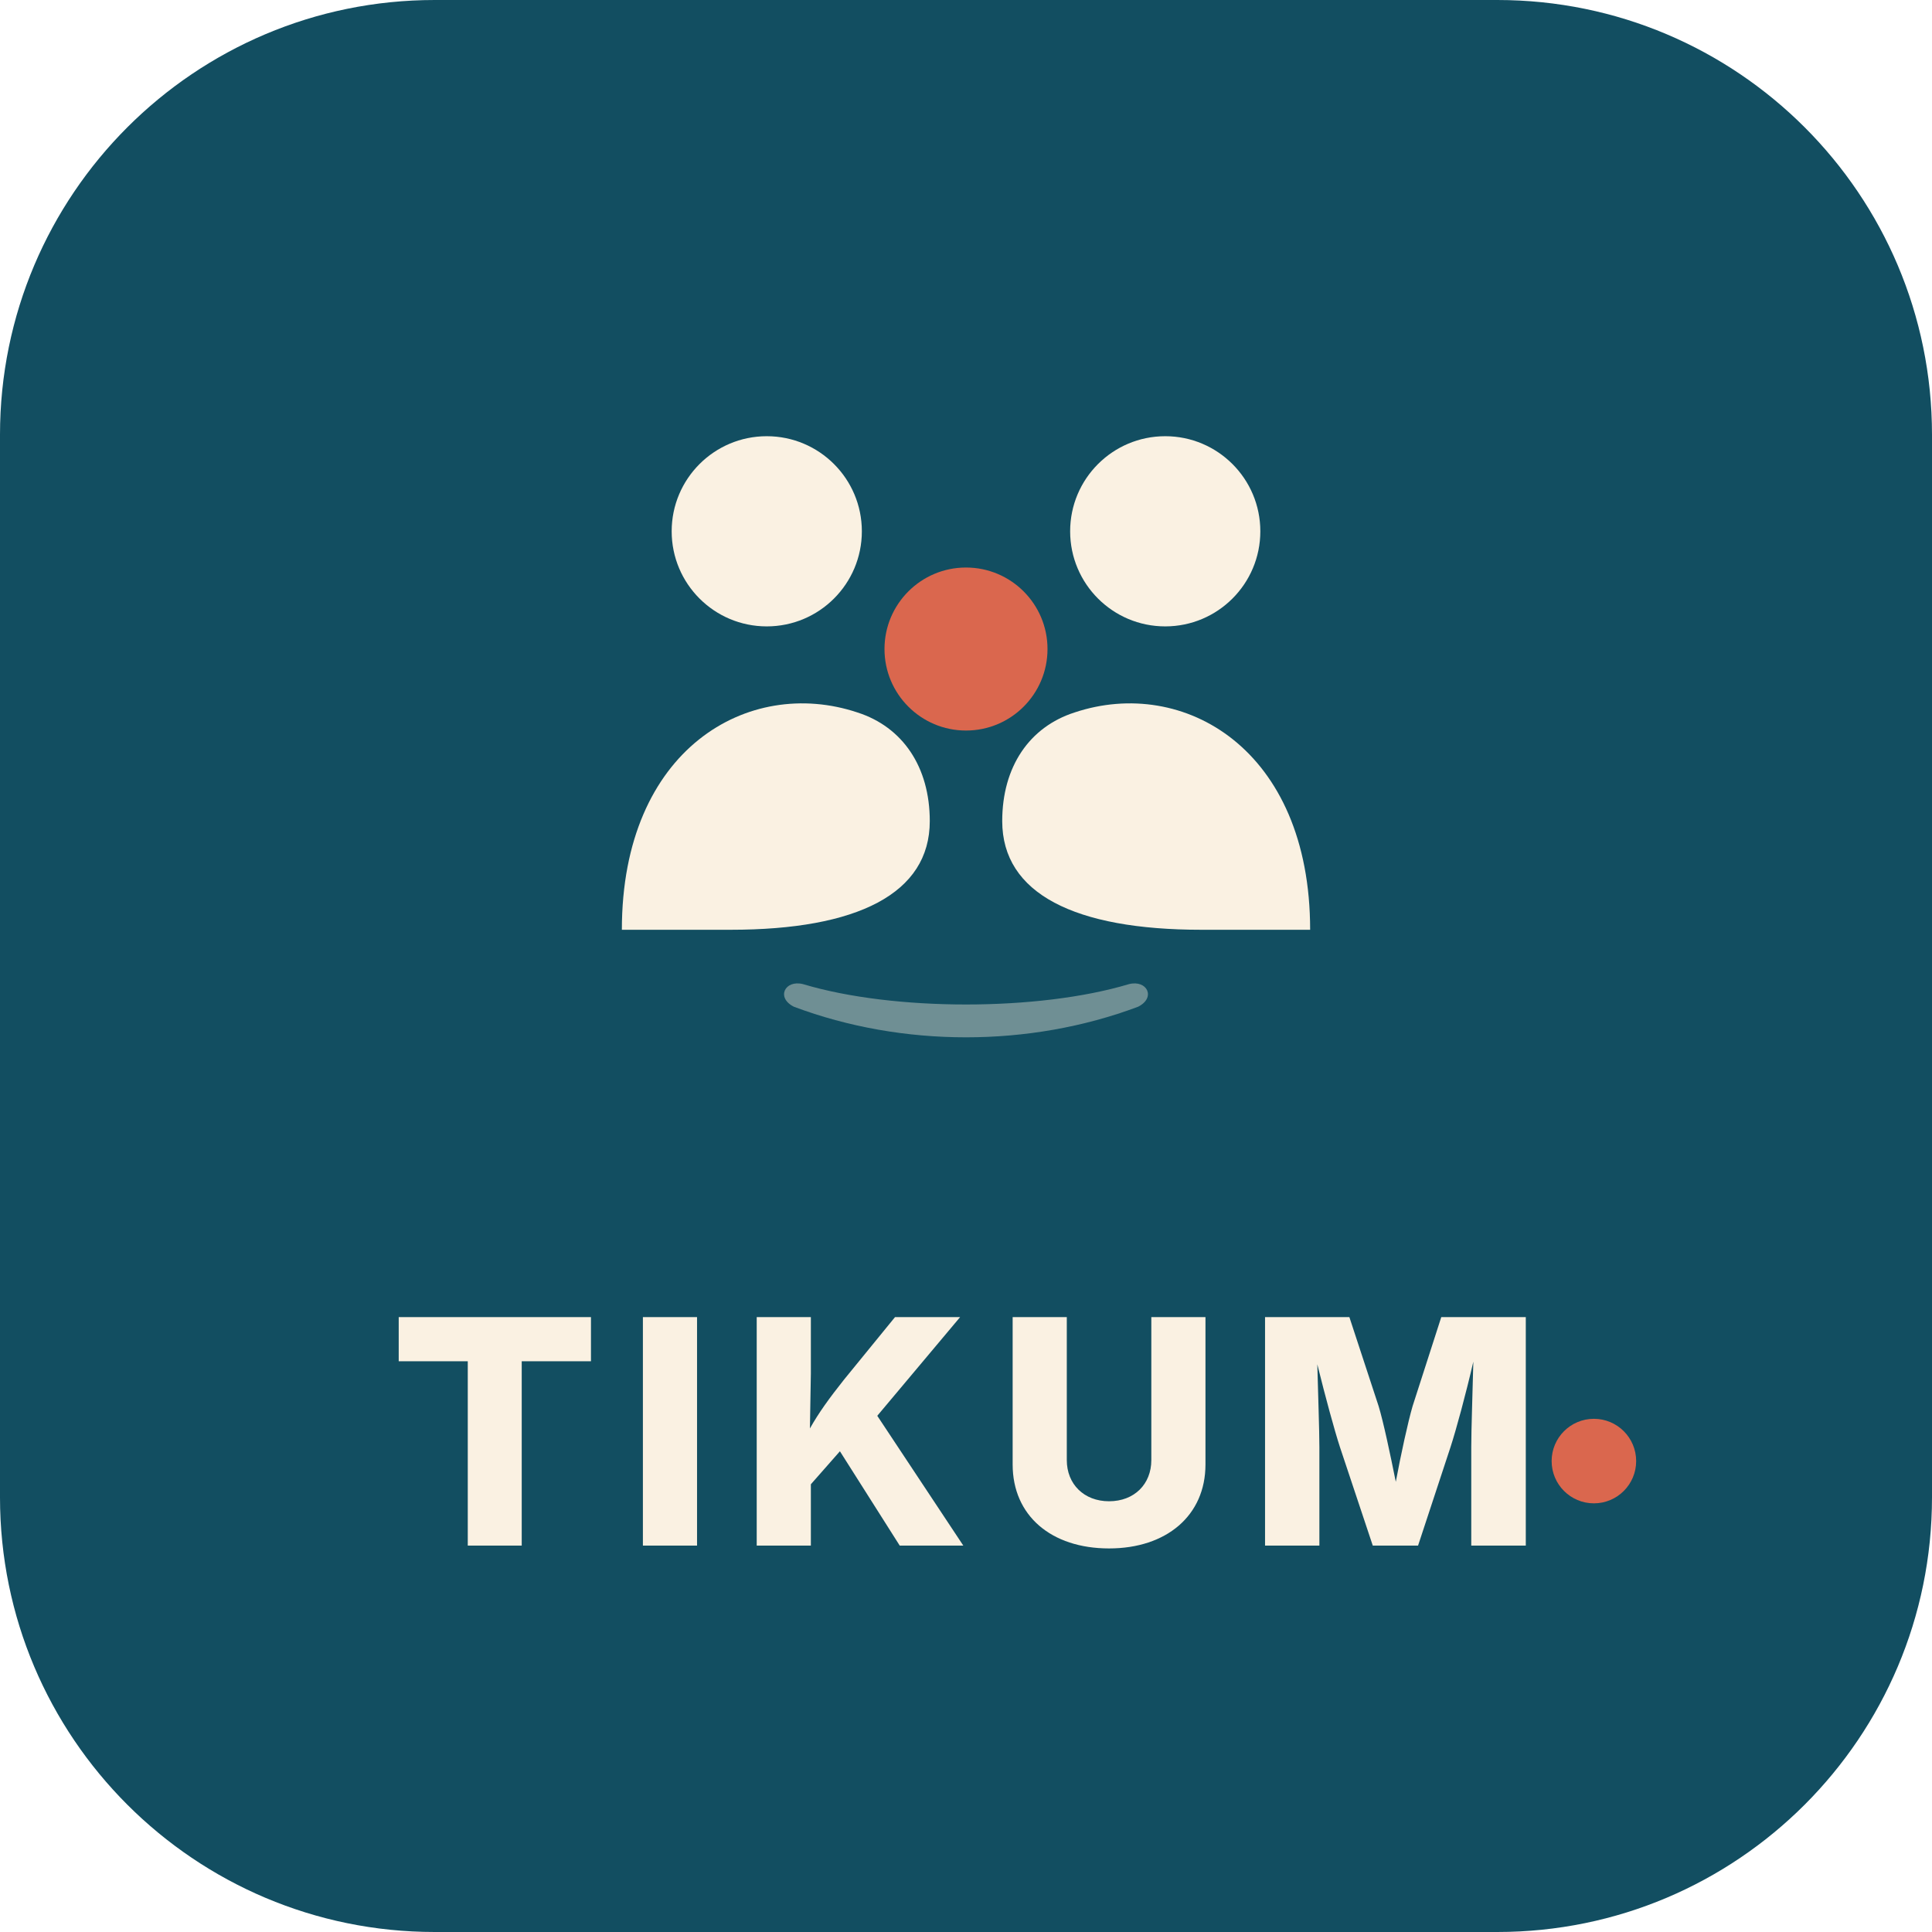
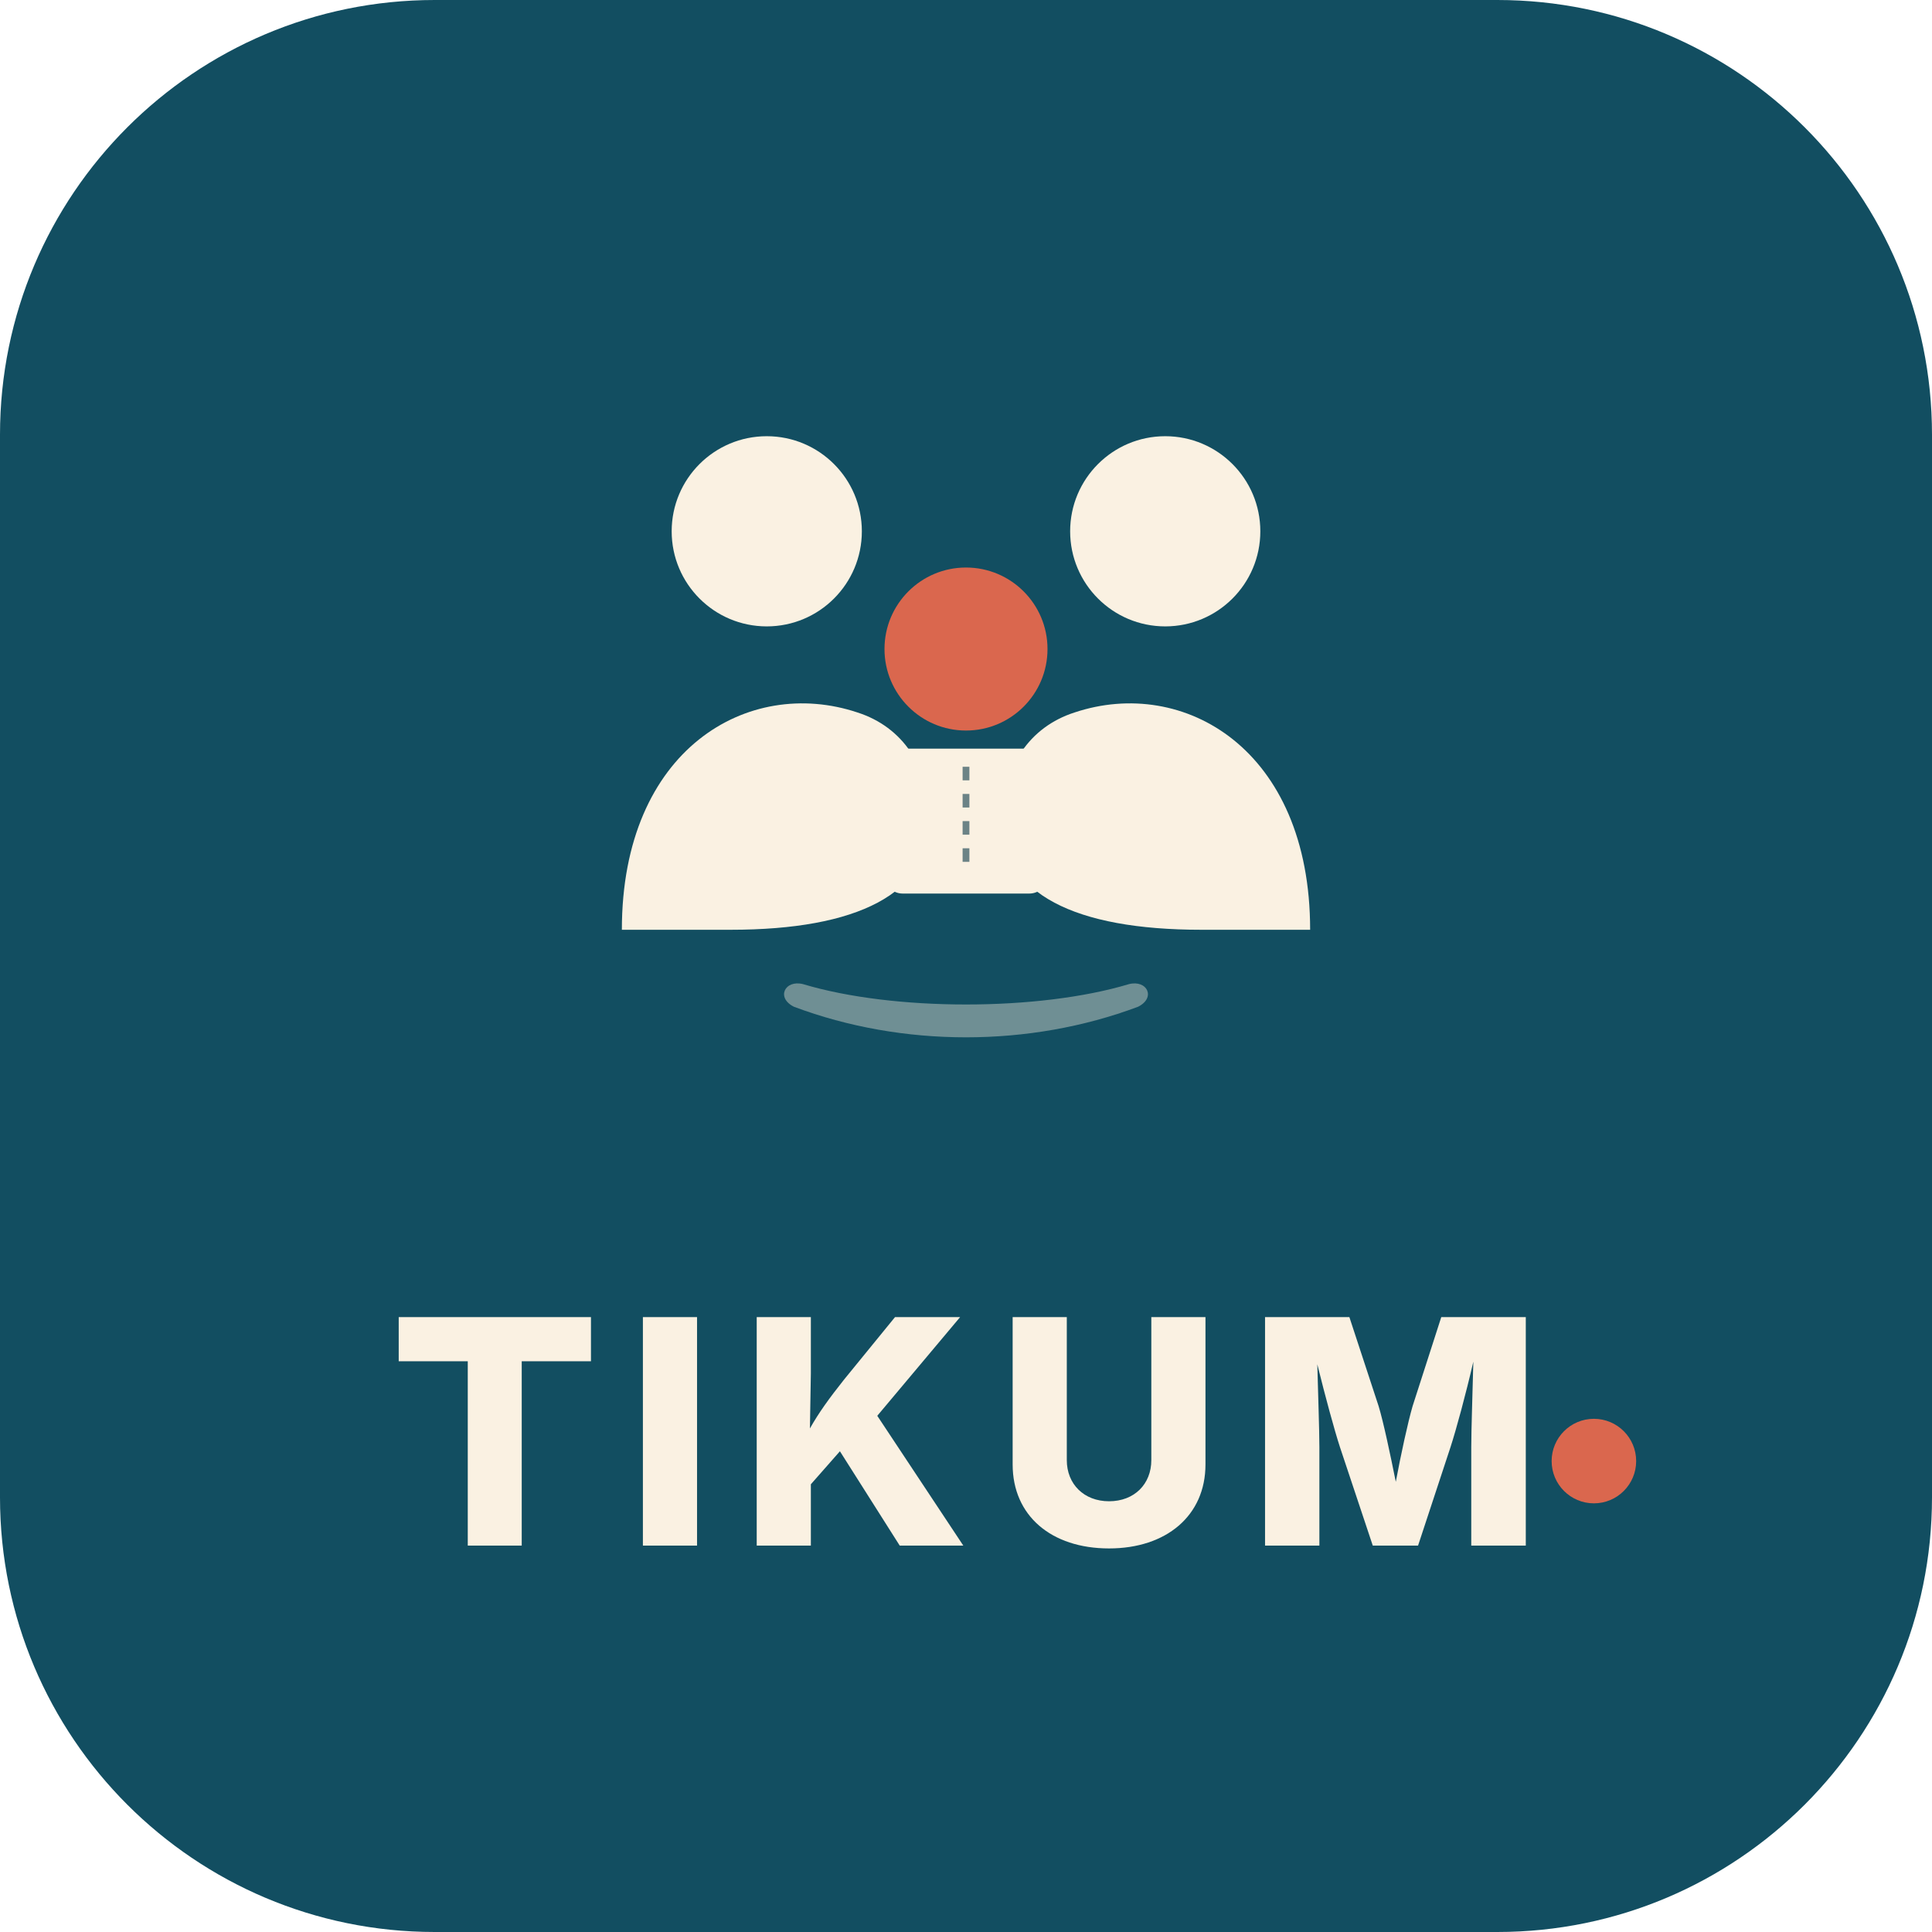
<svg xmlns="http://www.w3.org/2000/svg" viewBox="0 0 160 160" width="160" height="160" fill="none">
  <rect width="160" height="160" rx="36" fill="#124E61" />
  <g transform="translate(42.5, 20) scale(0.75)">
    <circle cx="28" cy="32" r="10.5" fill="#FAF1E2" />
    <path d="M 12 76 C 12 56, 26 48, 38 52 C 43 53.6, 46 58, 46 64 C 46 72, 38 76, 24 76 Z" fill="#FAF1E2" />
    <circle cx="72" cy="32" r="10.5" fill="#FAF1E2" />
    <path d="M 88 76 C 88 56, 74 48, 62 52 C 57 53.6, 54 58, 54 64 C 54 72, 62 76, 76 76 Z" fill="#FAF1E2" />
    <circle cx="50" cy="45" r="9" fill="#DA674E" />
+     <path d="M 43 56 H 57 A 2 2 0 0 1 59 58 V 61.5 A 2.5 2.5 0 0 0 59 66.5 V 70 A 2 2 0 0 1 57 72 H 43 A 2 2 0 0 1 41 70 V 66.5 A 2.5 2.5 0 0 0 41 61.5 V 58 A 2 2 0 0 1 43 56 Z" fill="#FAF1E2" />
+     <line x1="50" y1="58" x2="50" y2="70" stroke="#0E3B4A" stroke-width="0.75" stroke-dasharray="1.5,1.5" opacity="0.6" />
    <path d="M 32 82 C 42 85, 58 85, 68 82 C 70 81.5, 71 83.5, 69 84.5 C 57 89, 43 89, 31 84.5 C 29 83.5, 30 81.5, 32 82 Z" fill="#FAF1E2" opacity="0.4" />
  </g>
  <text x="80" y="128" font-family="'Bricolage Grotesque', 'Plus Jakarta Sans', -apple-system, sans-serif" font-size="26" font-weight="800" letter-spacing="2" fill="#FAF1E2" text-anchor="middle">TIKUM</text>
  <circle cx="132" cy="121" r="3.5" fill="#DA674E" />
</svg>
